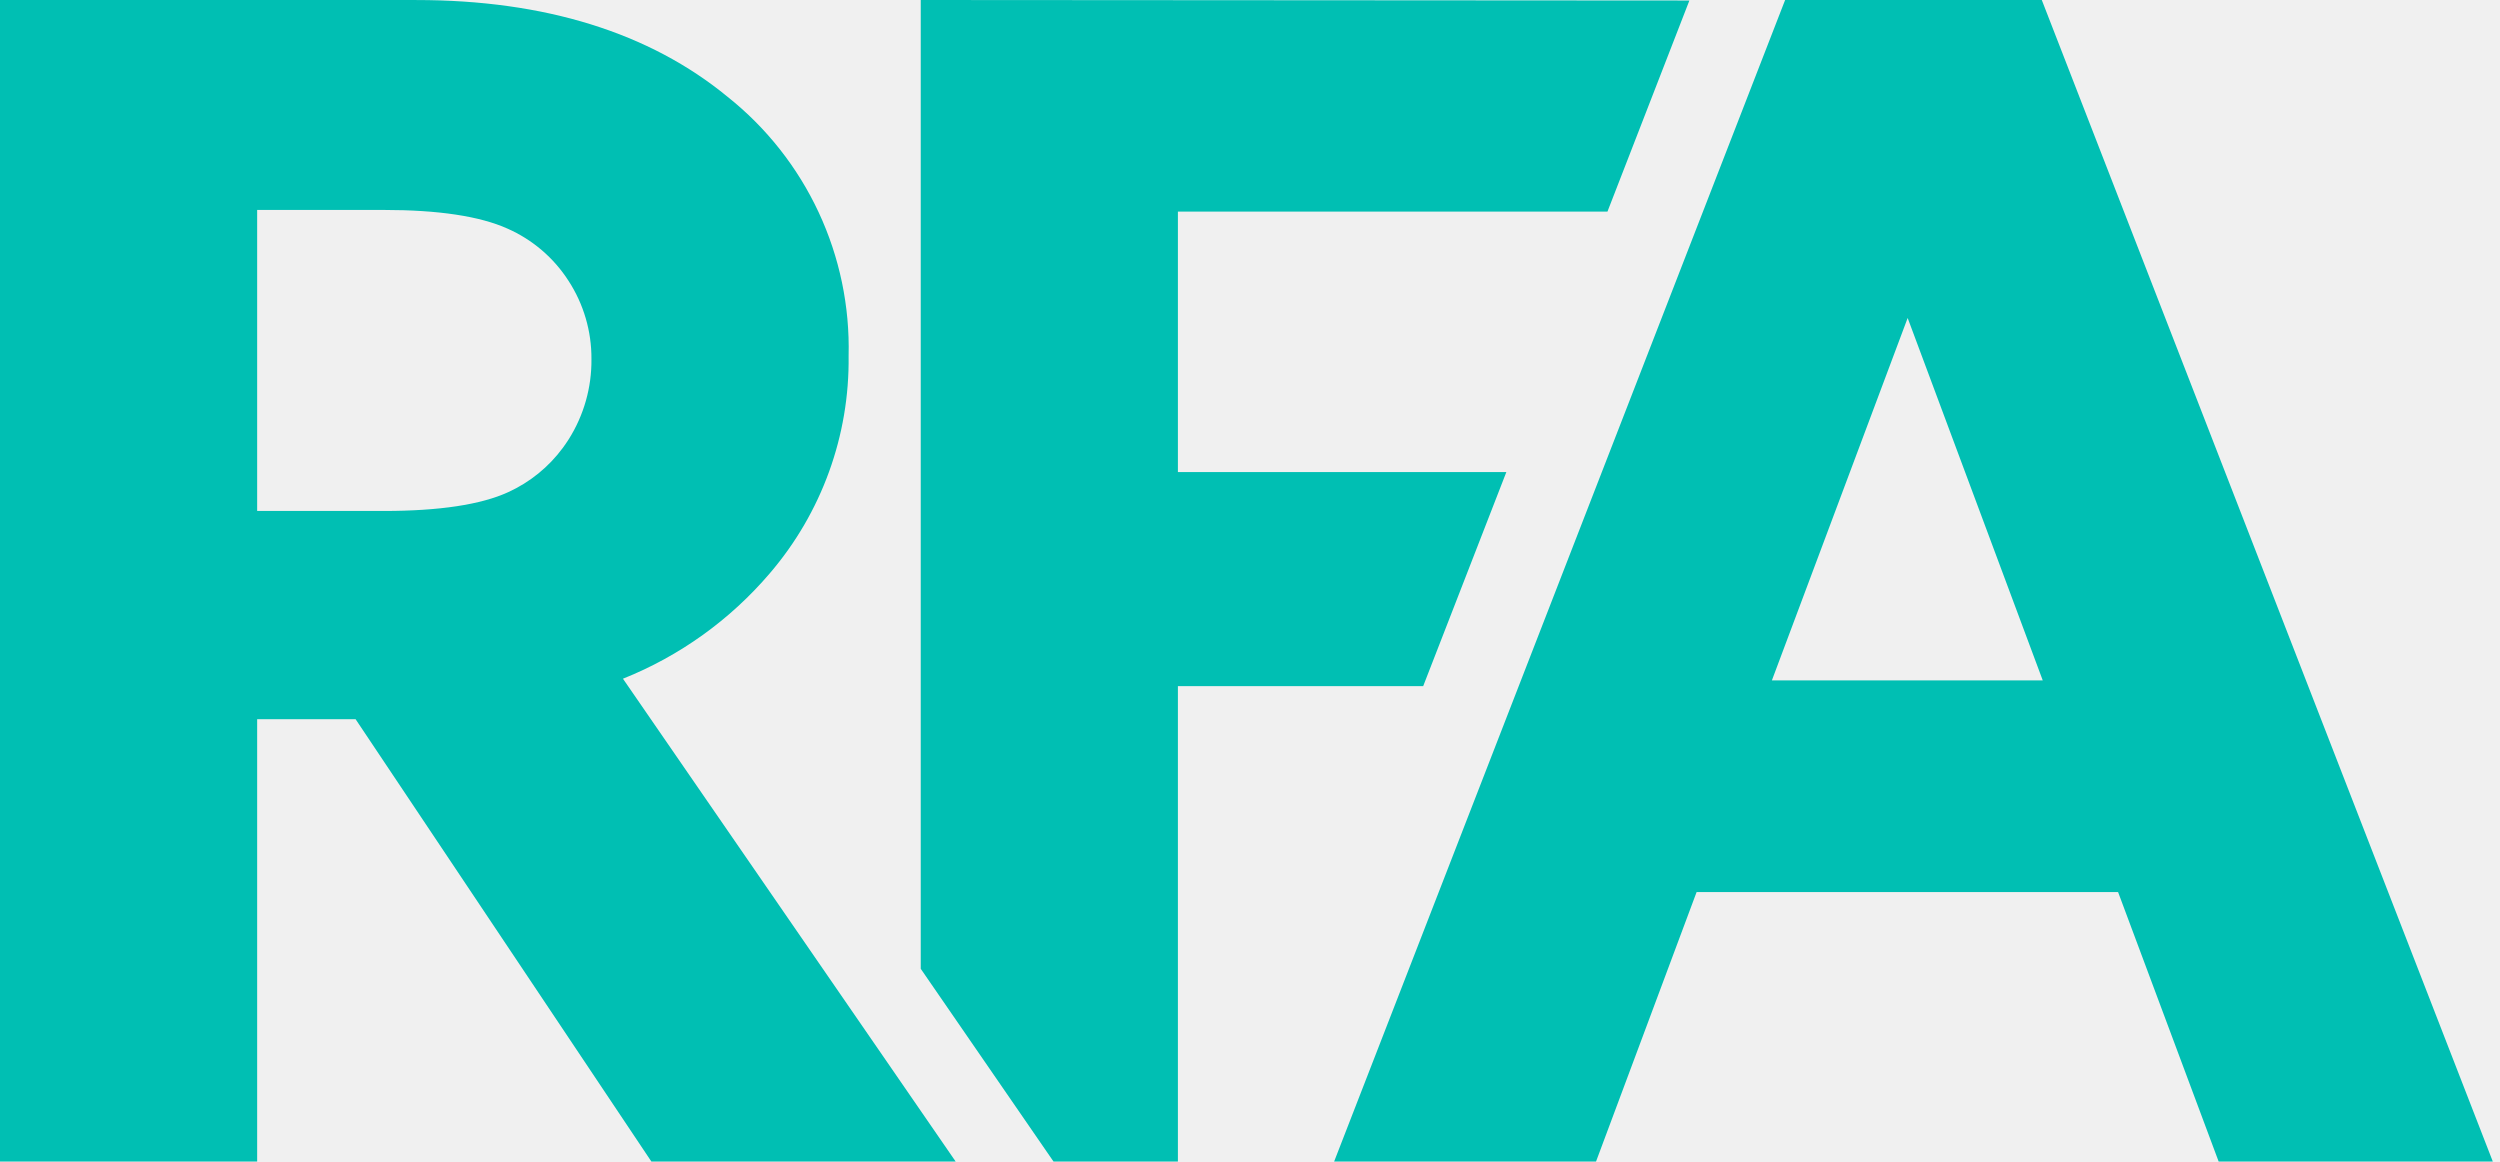
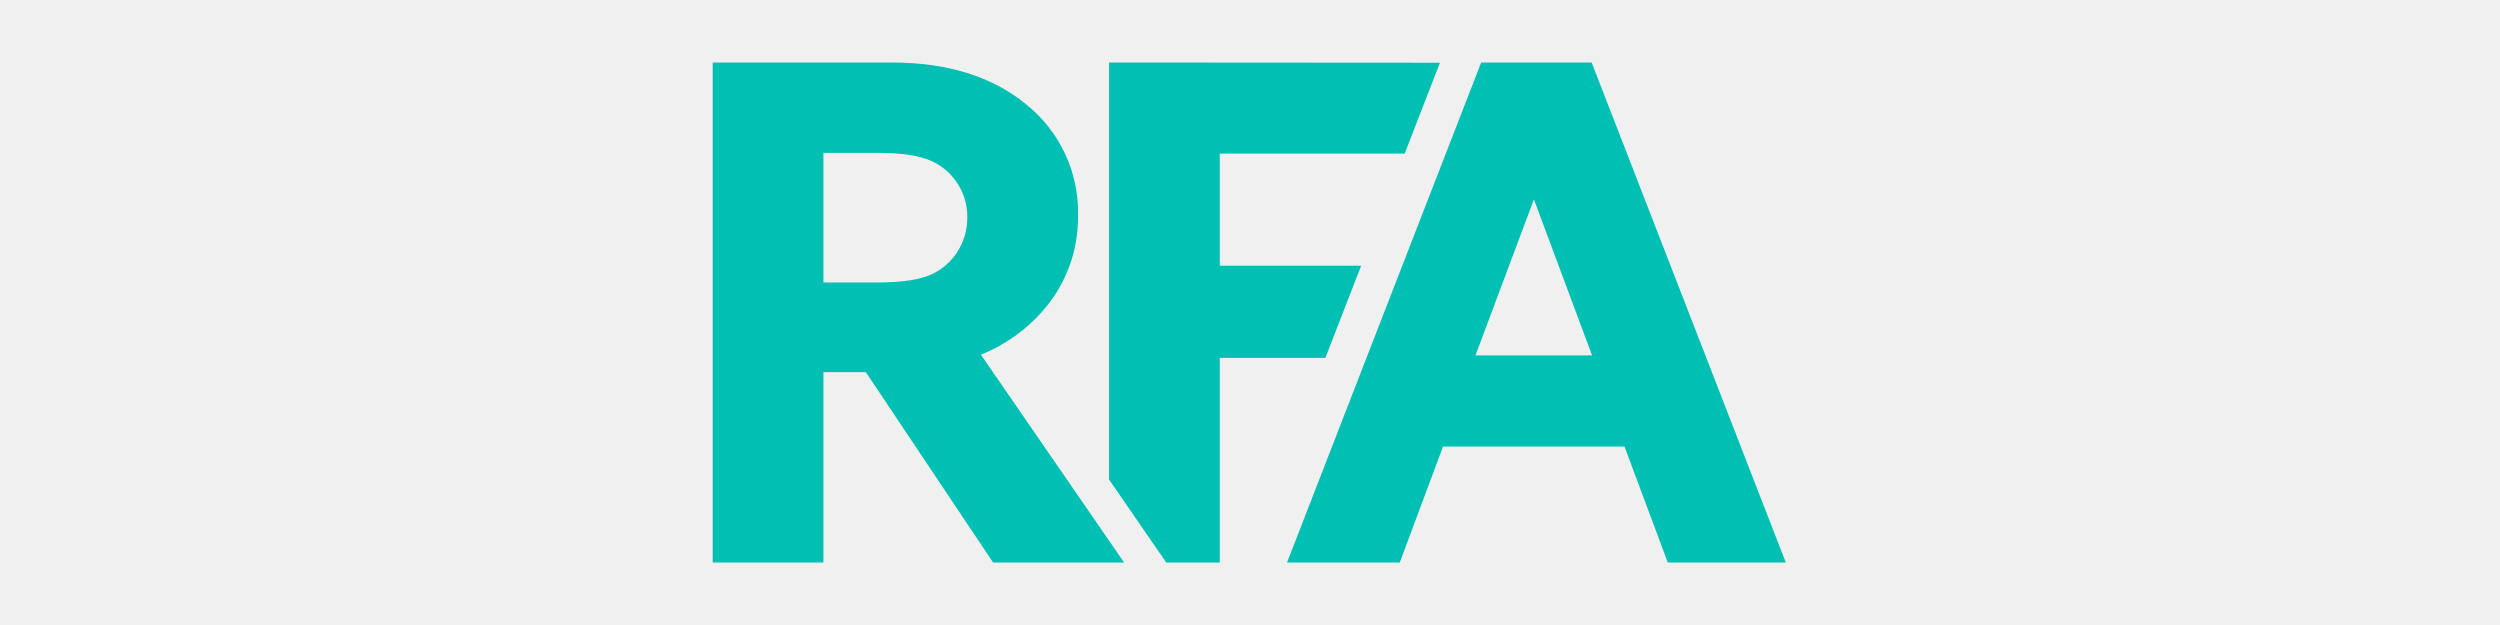
- <svg xmlns="http://www.w3.org/2000/svg" width="226" height="105" viewBox="0 0 226 105" fill="none">
-   <g id="Logo" clip-path="url(#clip0_2081_169)">
-     <path id="Path 3489" d="M161.375 0.001L120.606 105.001H144.282L153.374 80.641H191.474L200.565 105.001H225.349L184.578 0.001H161.375ZM172.452 28.745L184.665 61.509H160.178L172.452 28.745Z" fill="#00BFB3" />
-     <path id="Path 3490" d="M83.235 0V87.578L95.235 105H106.482V62.028H128.655L136.174 42.676H106.482V19.126H145.315L152.721 0.046L83.235 0Z" fill="#00BFB3" />
-     <path id="Path 3491" d="M69.59 51.827C74.277 46.361 76.81 39.373 76.714 32.173C76.827 27.692 75.899 23.247 74.003 19.185C72.108 15.123 69.296 11.557 65.79 8.765C58.727 2.95 49.255 0.003 37.641 0.003H0V105.003H23.247V65.018H32.147L58.883 105H86.39L56.315 61.355C61.448 59.304 66.004 56.034 69.59 51.827ZM53.467 32.469C53.492 35.03 52.779 37.545 51.412 39.711C51.243 39.975 51.066 40.234 50.881 40.485C49.602 42.219 47.902 43.598 45.942 44.491C43.49 45.617 39.713 46.191 34.718 46.191H23.247V18.979H34.718C39.627 18.979 43.376 19.544 45.865 20.661C48.13 21.657 50.051 23.298 51.39 25.379C52.763 27.487 53.485 29.953 53.467 32.469Z" fill="#00BFB3" />
-   </g>
-   <defs>
-     <clipPath id="clip0_2081_169">
-       <rect width="225.349" height="105" fill="white" />
-     </clipPath>
-   </defs>
+ <svg xmlns="http://www.w3.org/2000/svg" width="320" height="80" viewBox="0 0 320 80">
+   <svg x="91.227" y="8" width="137.546" height="64" viewBox="0 0 225.661 105" preserveAspectRatio="xMidYMid meet" fill="none">
+     <g id="Logo" clip-path="url(#clip0_2081_169)">
+       <path id="Path 3489" d="M161.375 0.001L120.606 105.001H144.282L153.374 80.641H191.474L200.565 105.001H225.349L184.578 0.001H161.375ZM172.452 28.745L184.665 61.509H160.178L172.452 28.745Z" fill="#00BFB3" />
+       <path id="Path 3490" d="M83.235 0V87.578L95.235 105H106.482V62.028H128.655L136.174 42.676H106.482V19.126H145.315L152.721 0.046L83.235 0Z" fill="#00BFB3" />
+       <path id="Path 3491" d="M69.59 51.827C74.277 46.361 76.81 39.373 76.714 32.173C76.827 27.692 75.899 23.247 74.003 19.185C72.108 15.123 69.296 11.557 65.79 8.765C58.727 2.95 49.255 0.003 37.641 0.003H0V105.003H23.247V65.018H32.147L58.883 105H86.39L56.315 61.355C61.448 59.304 66.004 56.034 69.59 51.827ZM53.467 32.469C53.492 35.03 52.779 37.545 51.412 39.711C51.243 39.975 51.066 40.234 50.881 40.485C49.602 42.219 47.902 43.598 45.942 44.491C43.49 45.617 39.713 46.191 34.718 46.191H23.247V18.979H34.718C39.627 18.979 43.376 19.544 45.865 20.661C48.13 21.657 50.051 23.298 51.39 25.379C52.763 27.487 53.485 29.953 53.467 32.469Z" fill="#00BFB3" />
+     </g>
+     <defs>
+       <clipPath id="clip0_2081_169">
+         <rect width="225.349" height="105" fill="white" />
+       </clipPath>
+     </defs>
+   </svg>
</svg>
